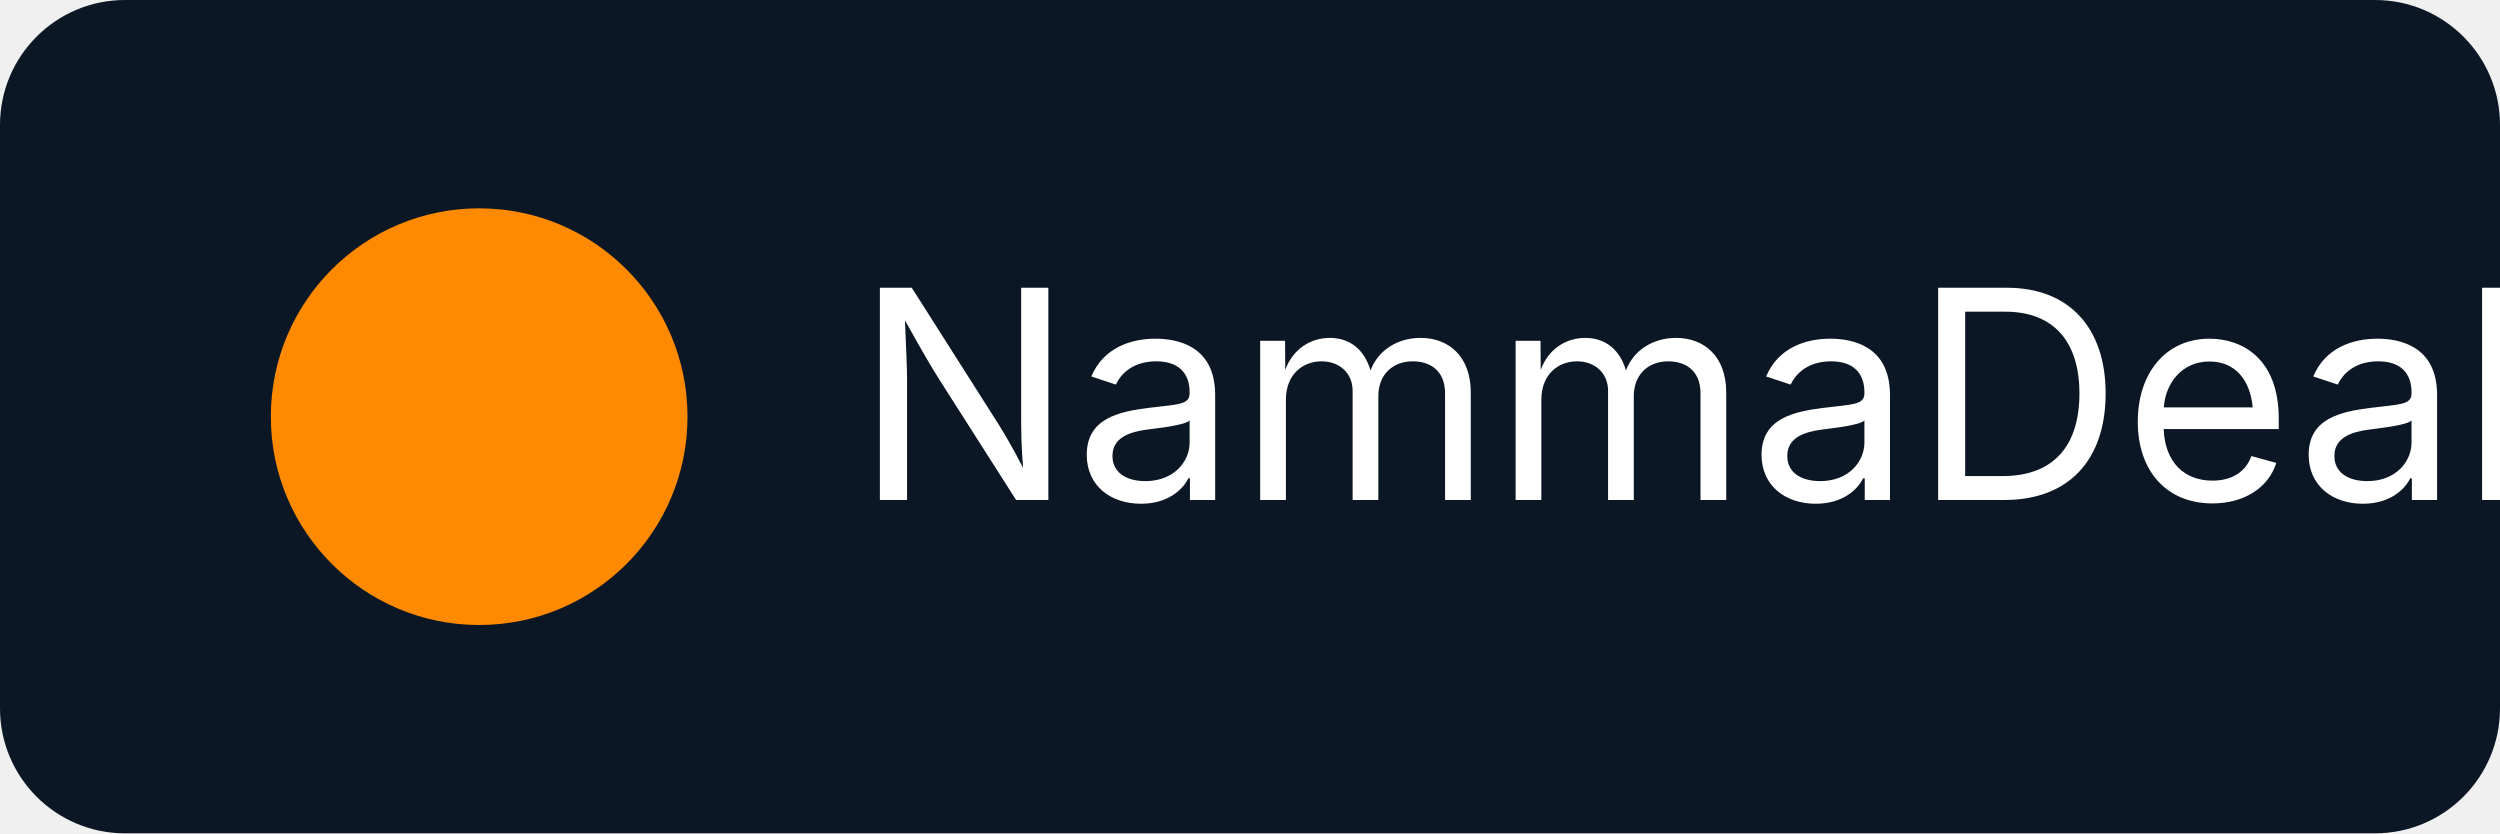
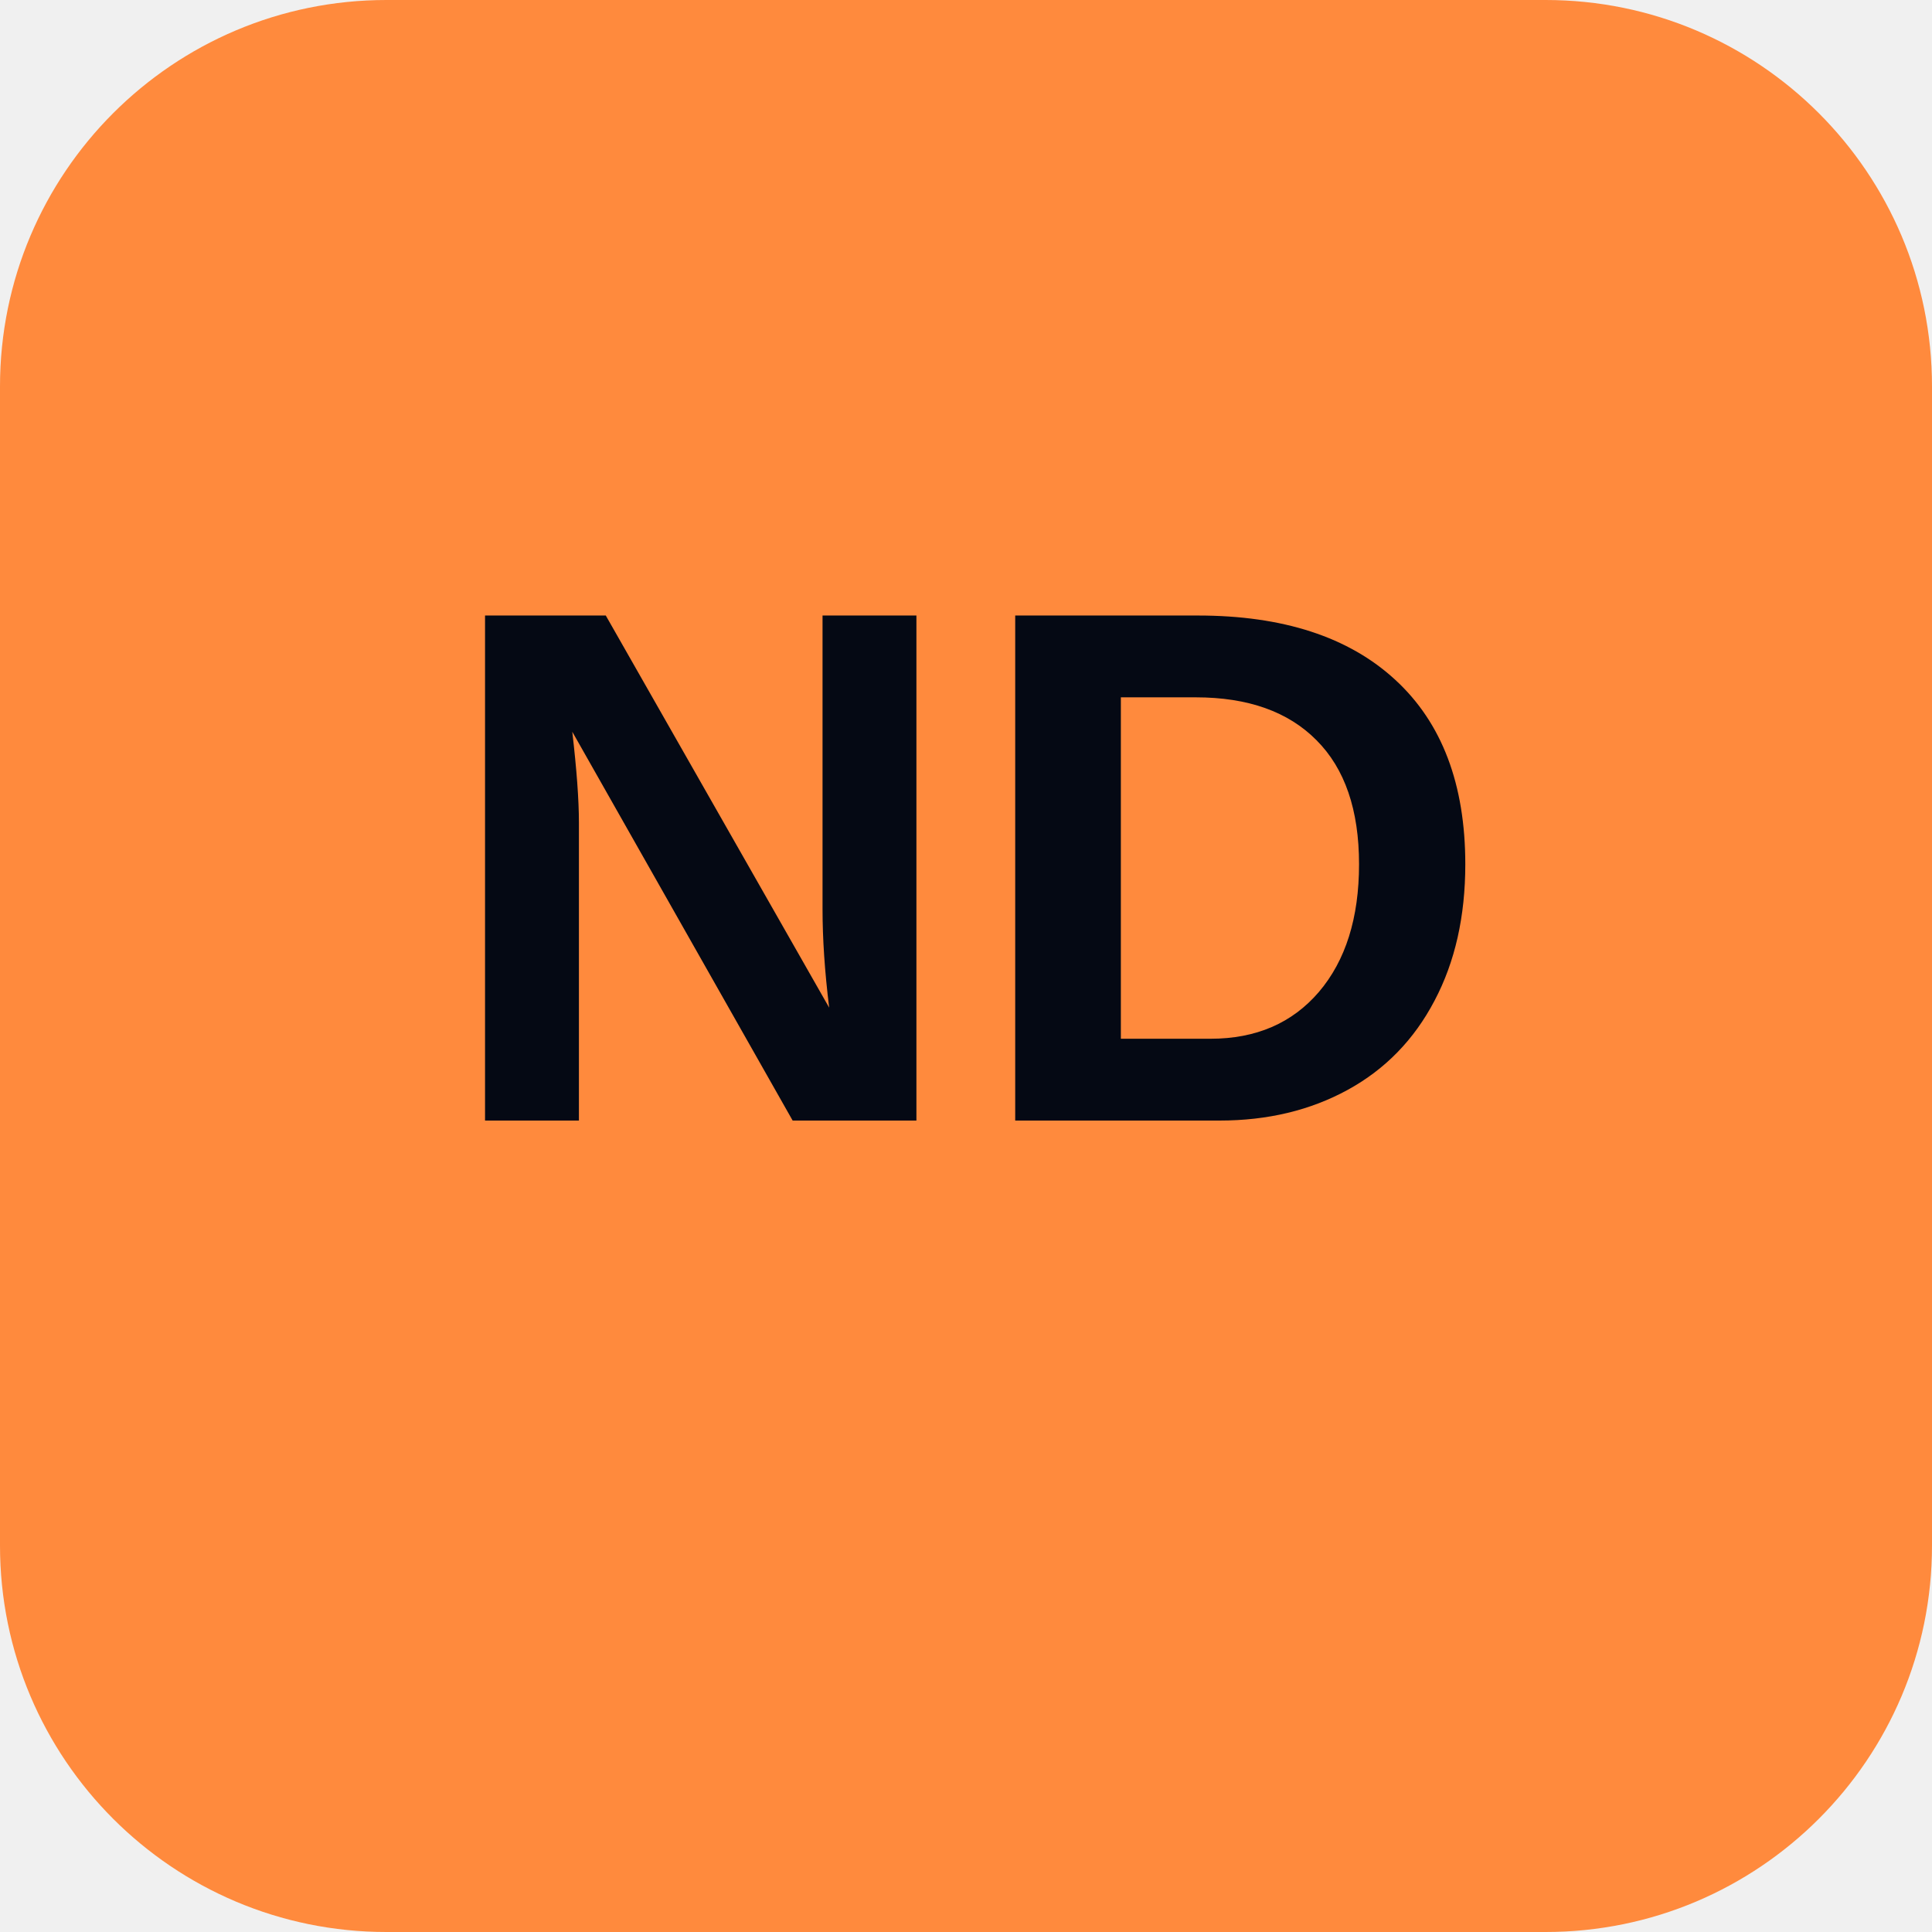
- <svg xmlns="http://www.w3.org/2000/svg" width="120" height="40" viewBox="0 0 240 80">
-   <rect rx="12" width="240" height="80" fill="#0b1724" />
-   <g transform="translate(18,12)">
-     <circle cx="28" cy="28" r="20" fill="#ff8a00" />
-     <text x="64" y="36" font-family="Inter, sans-serif" font-size="28" fill="#fff">NammaDeals</text>
-   </g>
+ <svg xmlns="http://www.w3.org/2000/svg" width="60" height="60" viewBox="0 0 100 100">
+   <rect width="100" height="100" rx="20" fill="#FF8A3D" />
+   <text x="50" y="58" text-anchor="middle" font-size="38" font-family="Arial" fill="#050914" font-weight="700">ND</text>
</svg>
